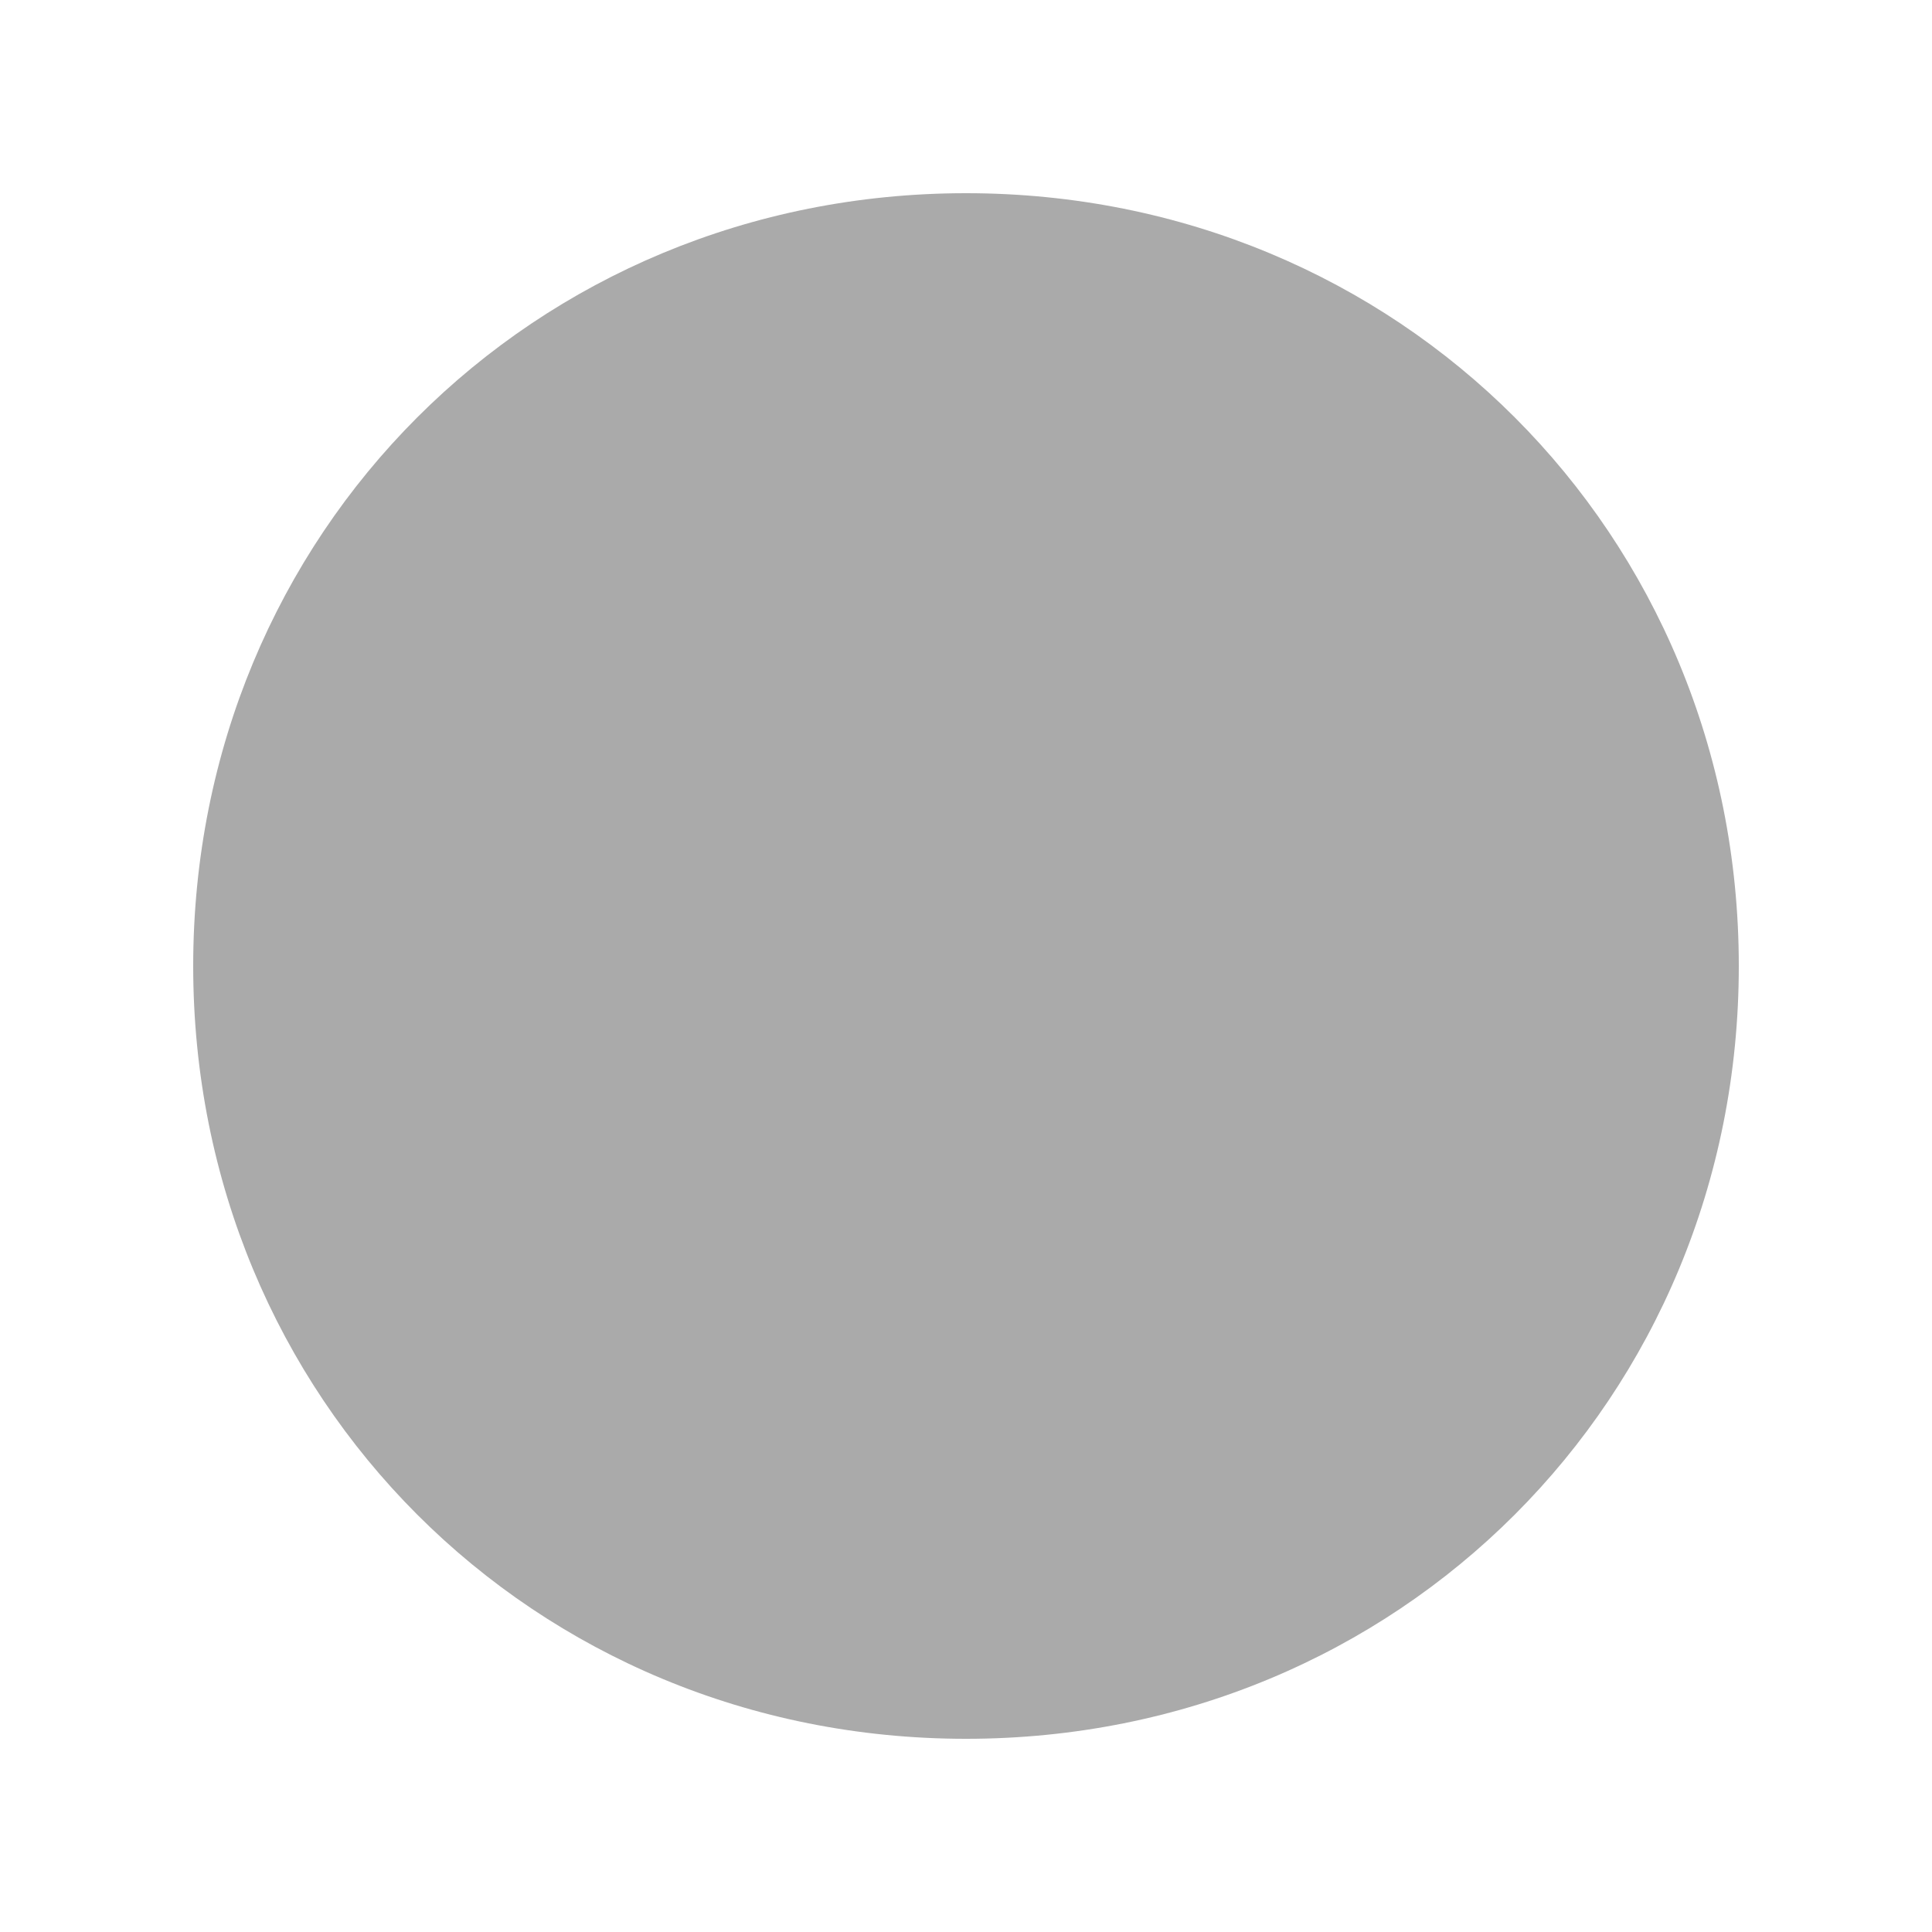
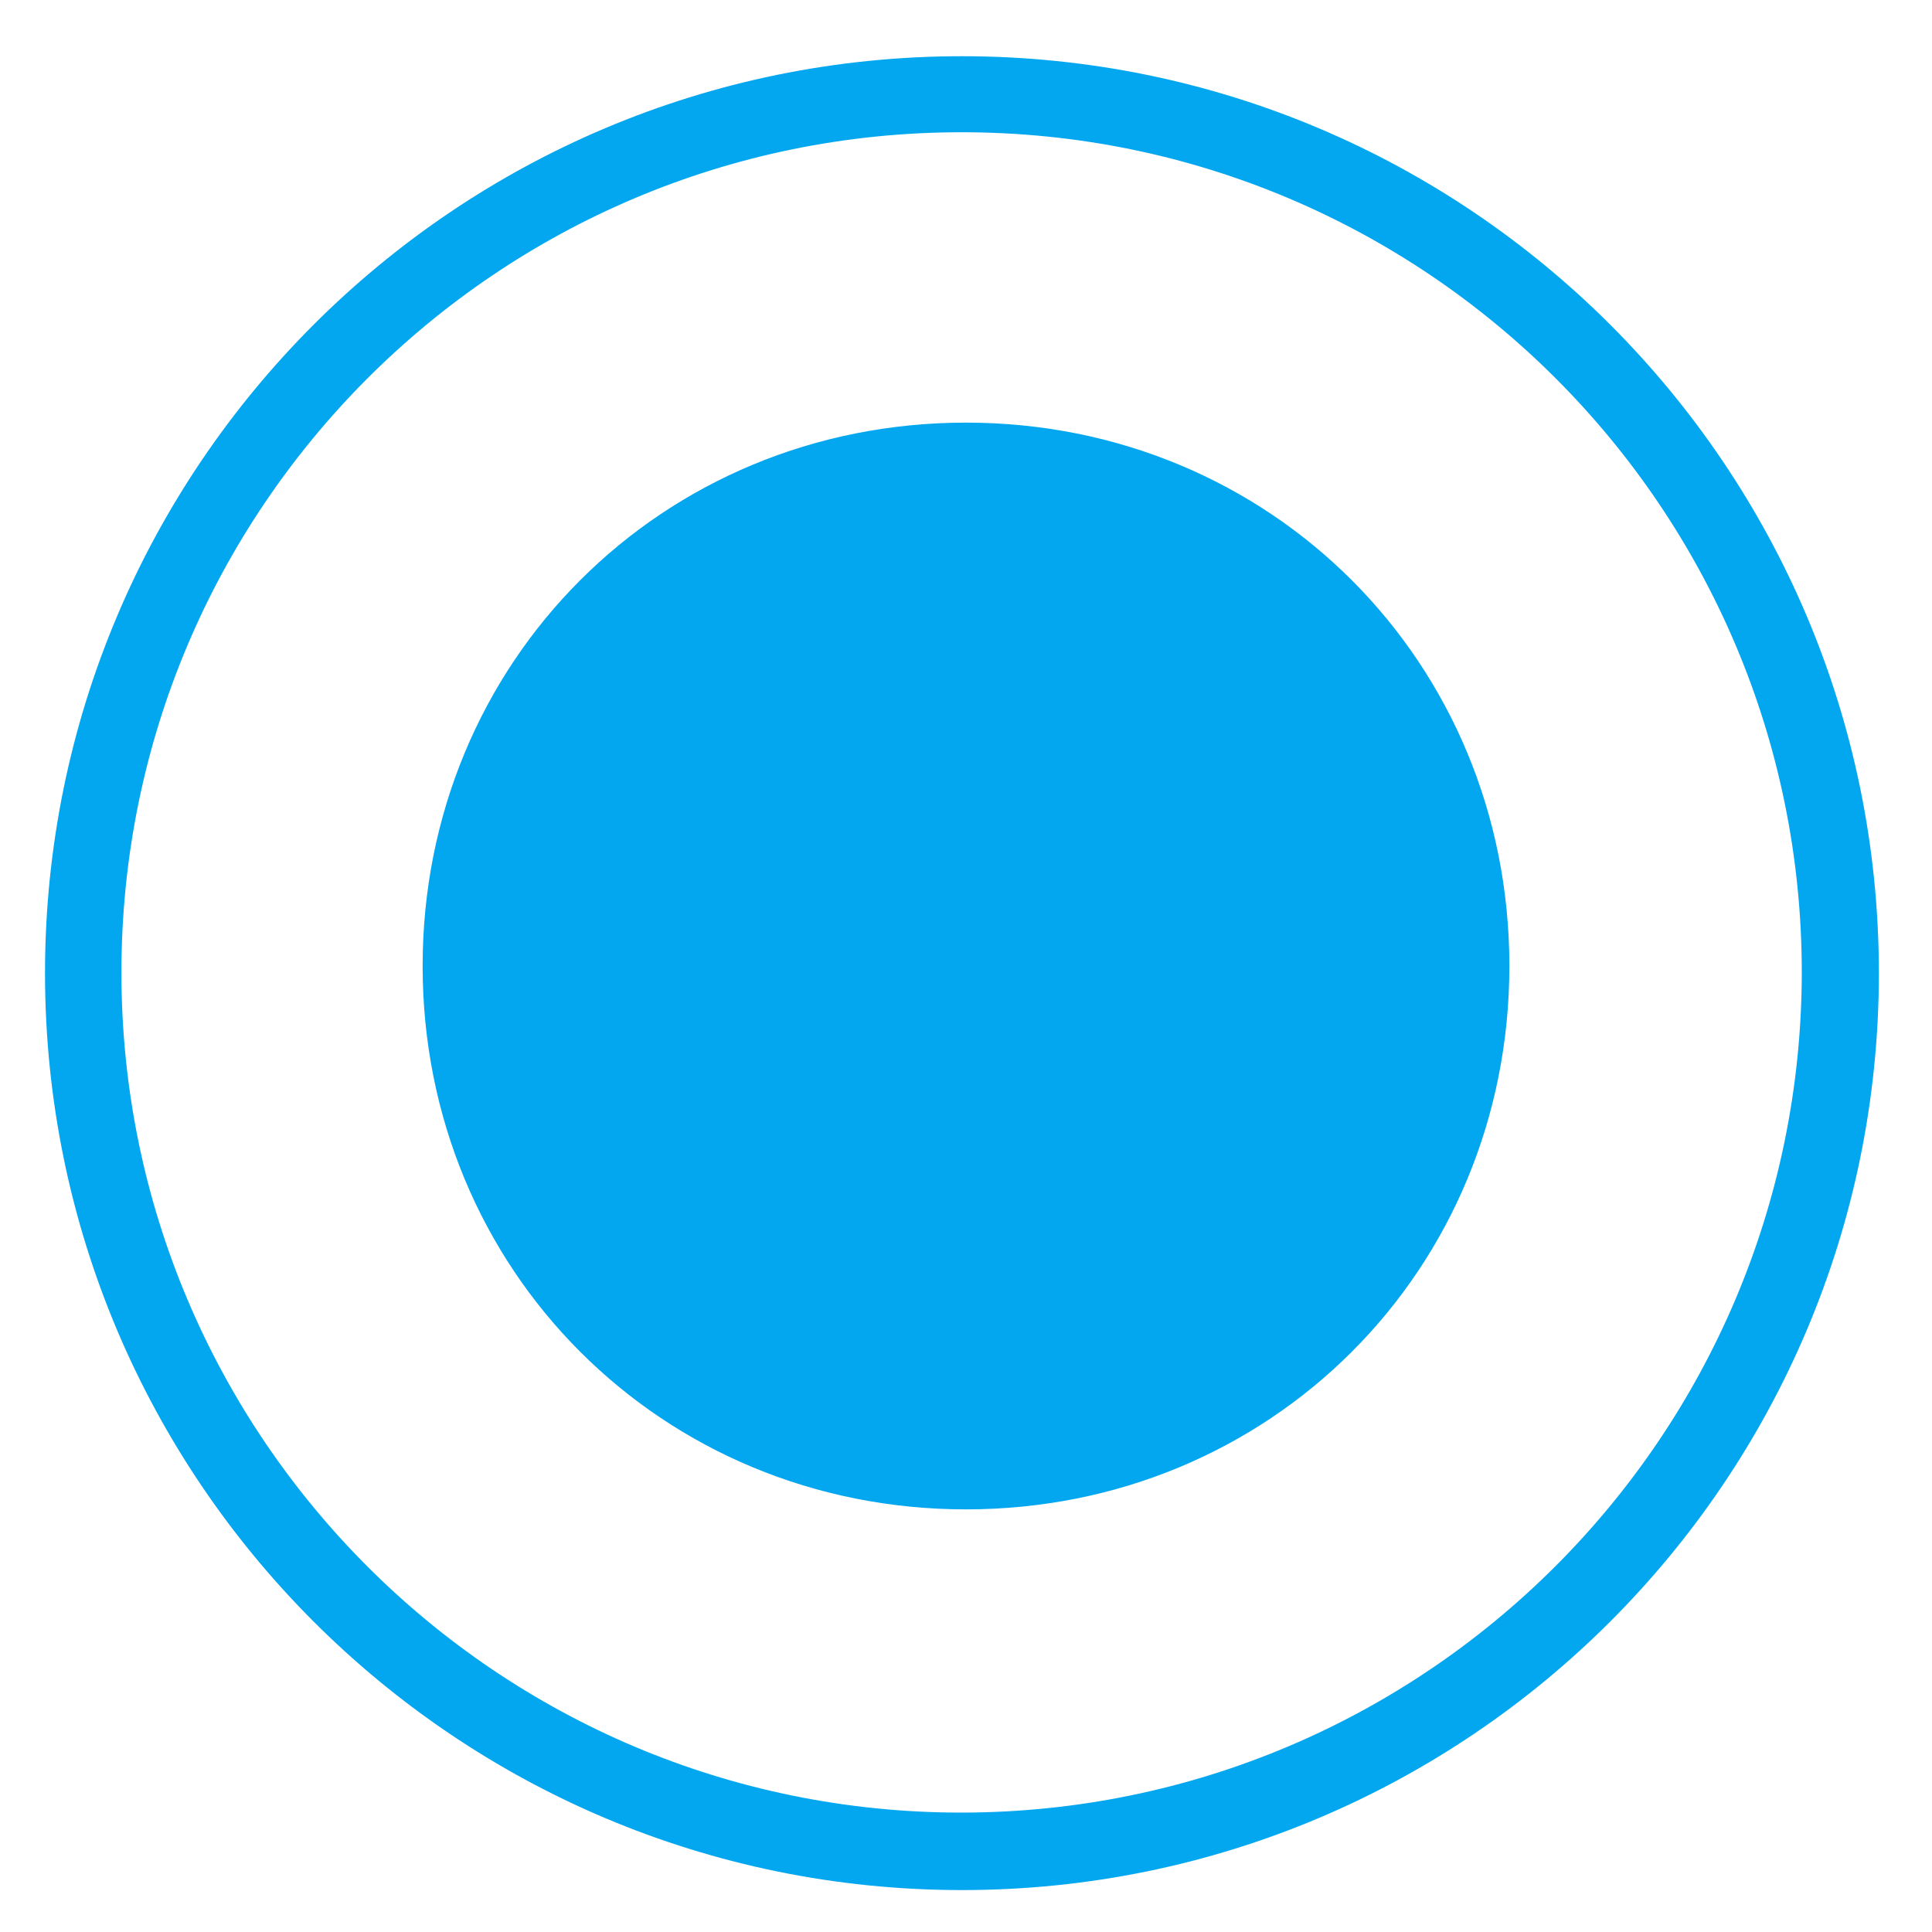
- <svg xmlns="http://www.w3.org/2000/svg" version="1.1" width="5px" height="5px">
-   <g transform="matrix(1 0 0 1 -1646 -245 )">
-     <path d="M 1648.5 245.5  C 1649.62 245.5  1650.5 246.38  1650.5 247.5  C 1650.5 248.62  1649.62 249.5  1648.5 249.5  C 1647.38 249.5  1646.5 248.62  1646.5 247.5  C 1646.5 246.38  1647.38 245.5  1648.5 245.5  Z " fill-rule="nonzero" fill="#aaaaaa" stroke="none" />
+ <svg xmlns="http://www.w3.org/2000/svg" version="1.1" width="20px" height="20px">
+   <g transform="matrix(1 0 0 1 -1568 -441 )">
+     <path d="M 19.45 10.074  C 19.45 4.831  15.2 0.582  9.958 0.582  C 4.715 0.582  0.466 4.831  0.466 10.074  C 0.466 15.316  4.715 19.566  9.958 19.566  C 15.2 19.566  19.45 15.316  19.45 10.074  Z M 18.652 10.07  C 18.644 14.869  14.756 18.757  9.958 18.764  C 5.154 18.767  1.259 14.874  1.257 10.07  C 1.255 5.267  5.147 1.371  9.951 1.369  C 14.755 1.367  18.65 5.26  18.652 10.063  C 18.652 10.065  18.652 10.068  18.652 10.07  Z M 4.375 10  C 4.375 6.85  6.85 4.375  10 4.375  C 13.15 4.375  15.625 6.85  15.625 10  C 15.625 13.15  13.15 15.625  10 15.625  C 6.85 15.625  4.375 13.15  4.375 10  Z " fill-rule="nonzero" fill="#02a7f0" stroke="none" transform="matrix(1 0 0 1 1568 441 )" />
  </g>
</svg>
